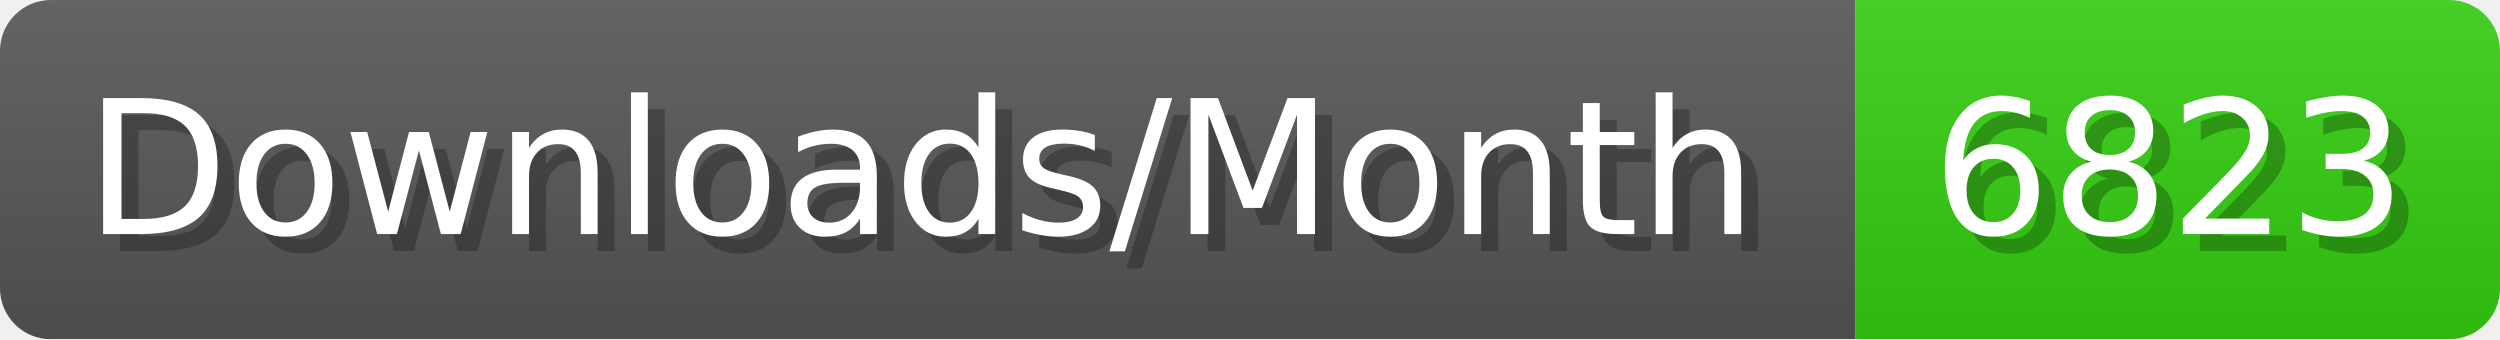
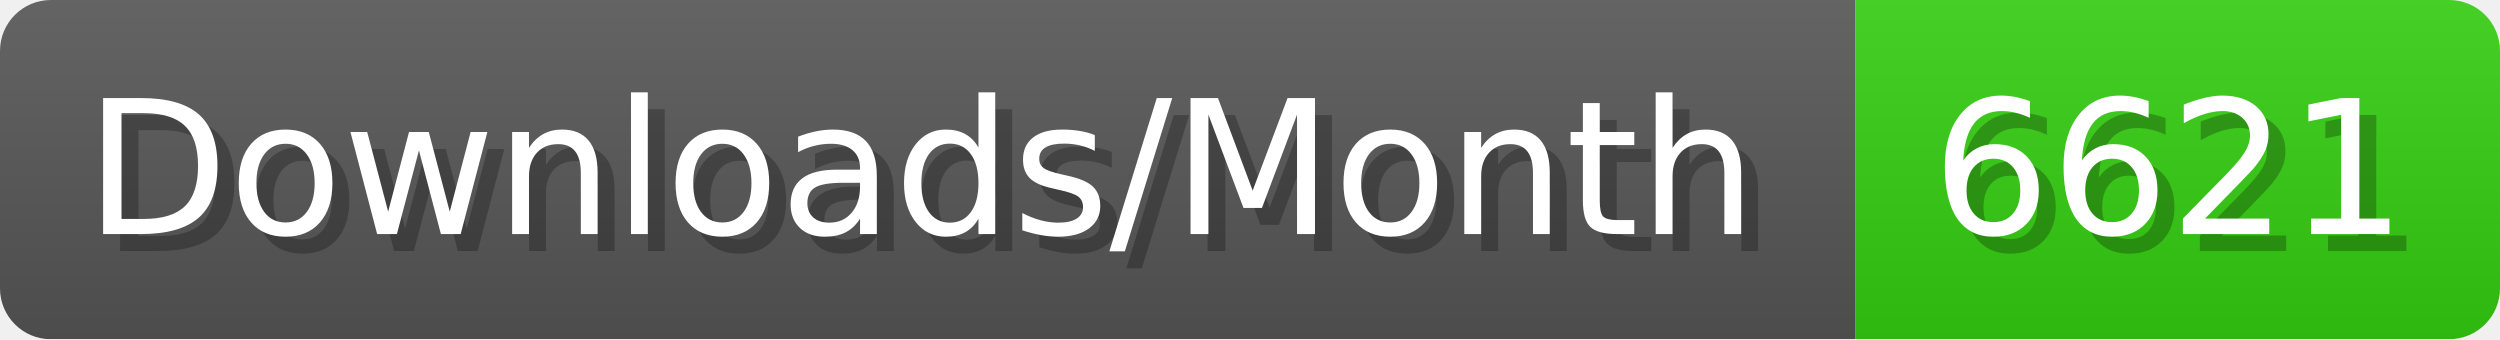
- <svg xmlns="http://www.w3.org/2000/svg" width="147.4" height="20" viewBox="0 0 1474 200" role="img" aria-label="Downloads/Month: 6823">
+ <svg xmlns="http://www.w3.org/2000/svg" width="147.4" height="20" viewBox="0 0 1474 200" role="img" aria-label="Downloads/Month: 6621">
  <linearGradient id="YlXUI" x2="0" y2="100%">
    <stop offset="0" stop-opacity=".1" stop-color="#EEE" />
    <stop offset="1" stop-opacity=".1" />
  </linearGradient>
  <mask id="JHhop">
    <rect width="1474" height="200" rx="30" fill="#FFF" />
  </mask>
  <g mask="url(#JHhop)">
    <rect width="1094" height="200" fill="#555" />
    <rect width="380" height="200" fill="#3C1" x="1094" />
    <rect width="1474" height="200" fill="url(#YlXUI)" />
  </g>
  <g aria-hidden="true" fill="#fff" text-anchor="start" font-family="Verdana,DejaVu Sans,sans-serif" font-size="110">
    <text x="60" y="148" textLength="994" fill="#000" opacity="0.25">Downloads/Month</text>
    <text x="50" y="138" textLength="994">Downloads/Month</text>
-     <text x="1149" y="148" textLength="280" fill="#000" opacity="0.25">6823</text>
-     <text x="1139" y="138" textLength="280">6823</text>
+     <text x="1149" y="148" textLength="280" fill="#000" opacity="0.25">6621</text>
+     <text x="1139" y="138" textLength="280">6621</text>
  </g>
</svg>
